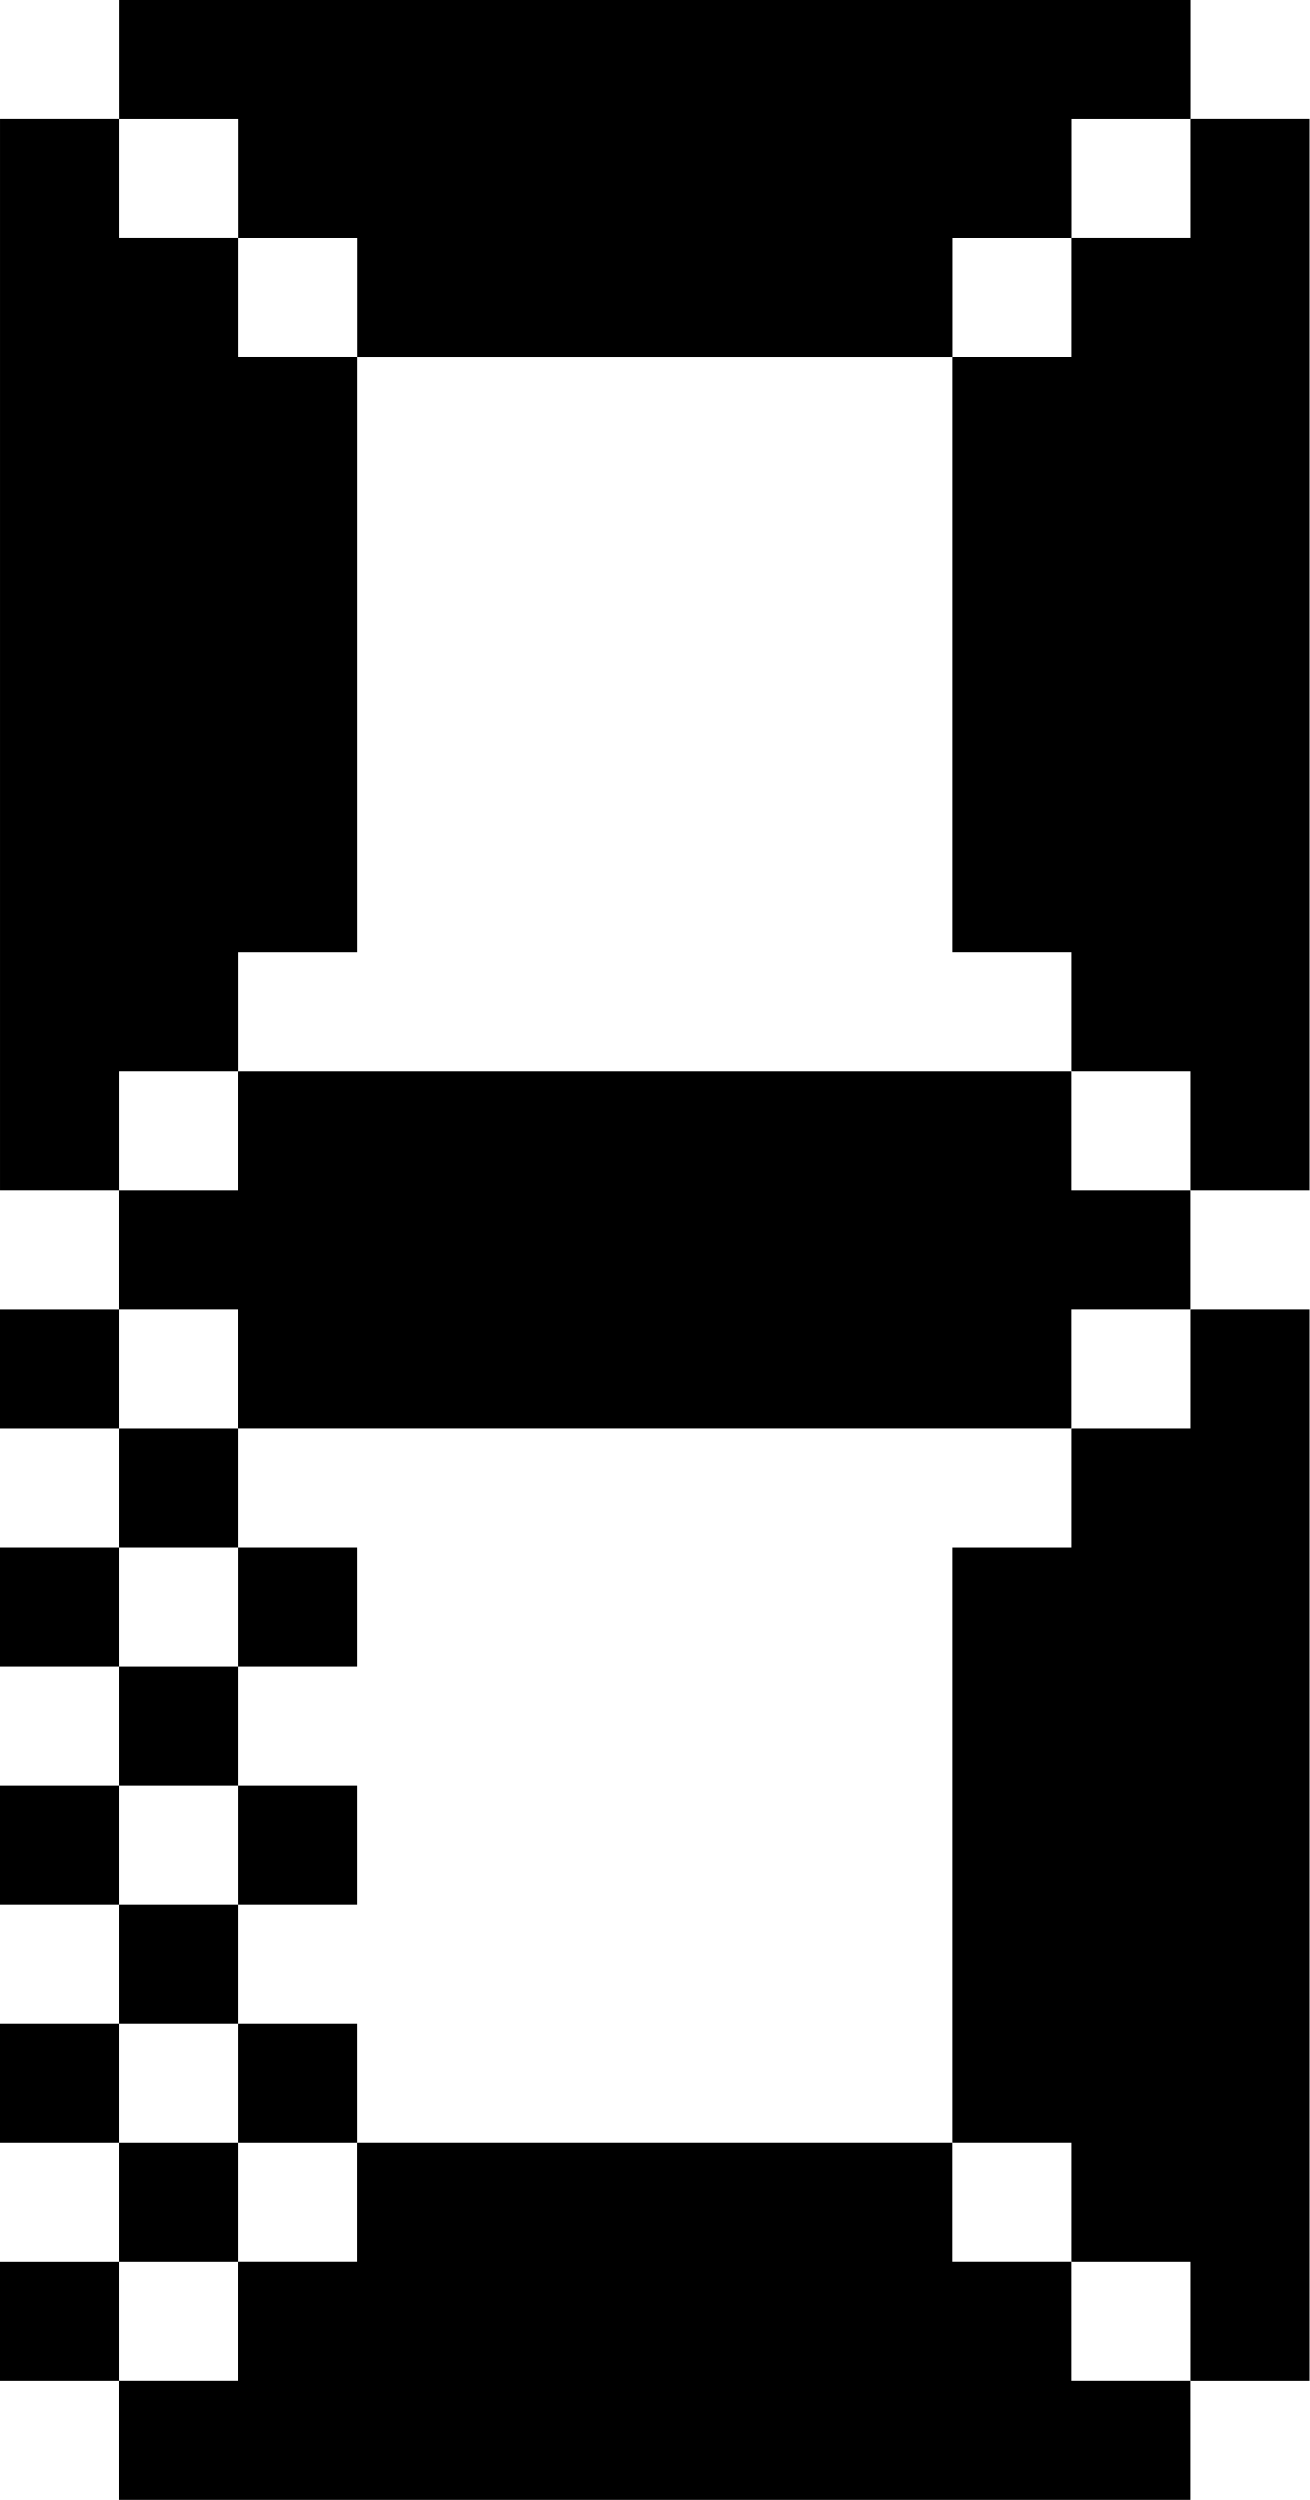
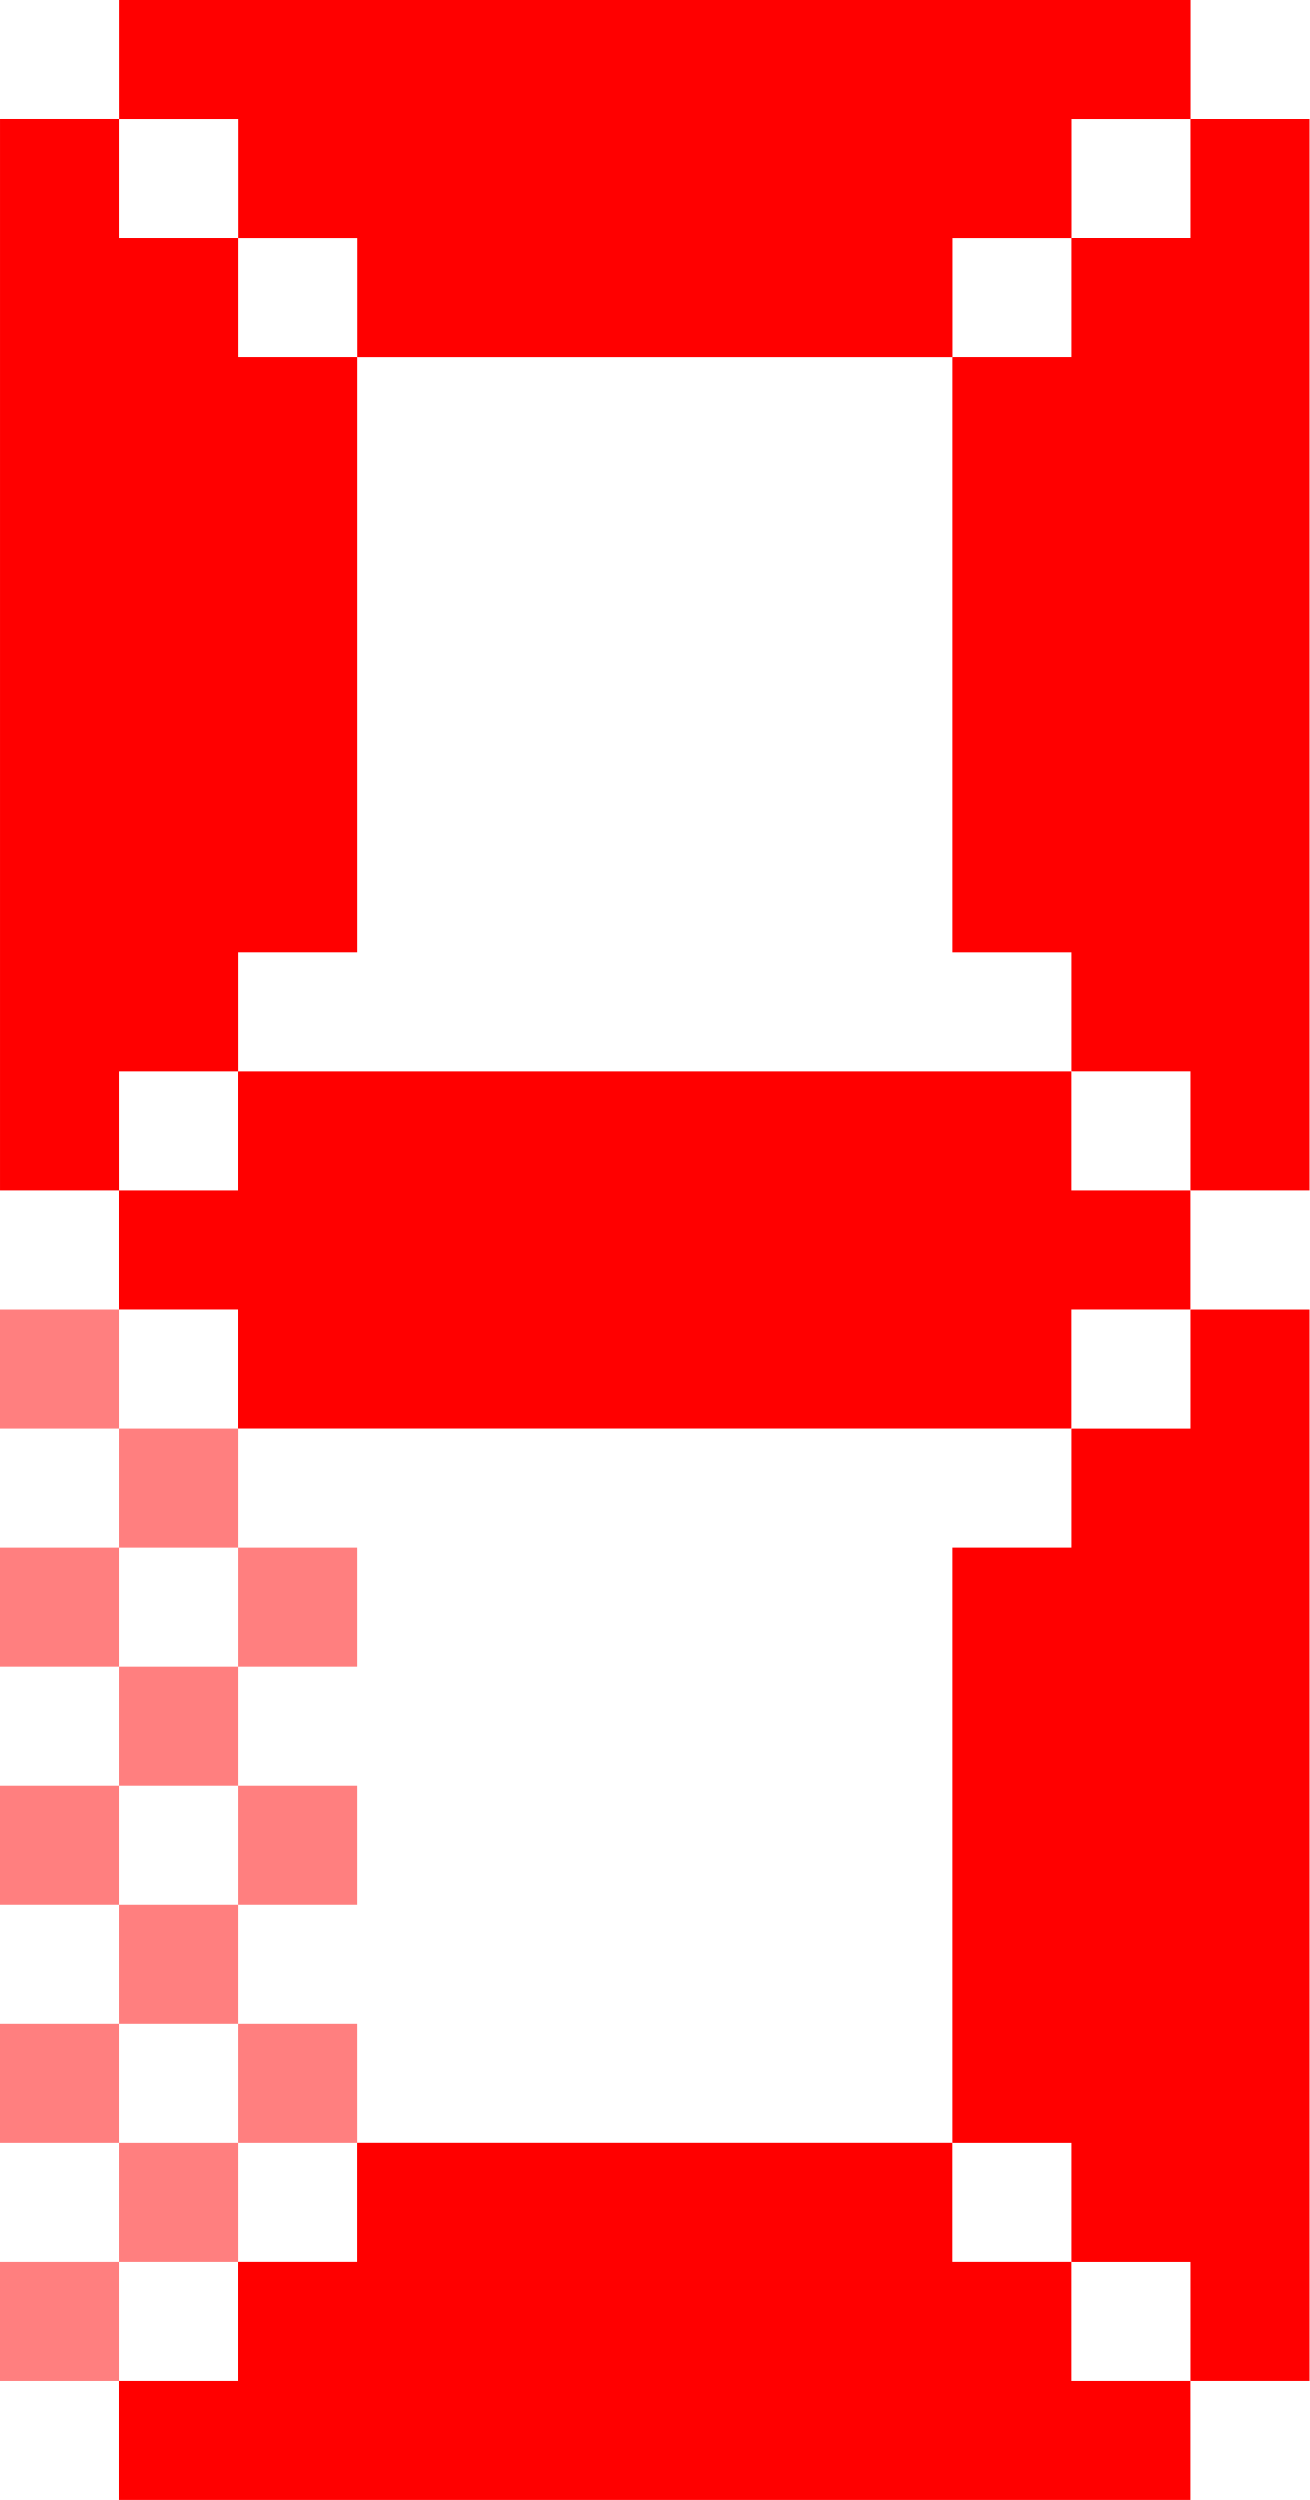
<svg xmlns="http://www.w3.org/2000/svg" width="100%" height="100%" viewBox="0 0 22 42" version="1.1" xml:space="preserve" style="fill-rule:evenodd;clip-rule:evenodd;stroke-linejoin:round;stroke-miterlimit:2;">
-   <g transform="matrix(1,0,0,1,-107.188,-512.471)">
-     <g id="Artboard7" transform="matrix(0.647059,0,0,1.23529,107.188,15.8824)">
+   <g transform="matrix(0.647059,0,0,1.23529,0,-496.587)">
+     <g id="Artboard7">
      <rect x="0" y="402" width="34" height="34" style="fill:none;" />
-       <clipPath id="_clip1">
-         <rect x="0" y="402" width="34" height="34" />
-       </clipPath>
-       <g clip-path="url(#_clip1)">
-         <g transform="matrix(1.54545,0,0,0.809524,-165.654,-12.8572)">
-           <path d="M109.188,550.471L107.188,550.471L107.188,552.471L109.188,552.471L109.188,550.471ZM111.188,548.471L109.188,548.471L109.188,550.471L111.188,550.471L111.188,548.471ZM113.188,546.471L111.188,546.471L111.188,548.471L113.188,548.471L113.188,546.471ZM109.188,546.471L107.188,546.471L107.188,548.471L109.188,548.471L109.188,546.471ZM109.188,544.471L109.188,542.471L107.188,542.471L107.188,544.471L109.188,544.471L109.188,546.471L111.188,546.471L111.188,544.471L109.188,544.471ZM113.188,542.471L111.188,542.471L111.188,544.471L113.188,544.471L113.188,542.471ZM111.188,540.471L109.188,540.471L109.188,542.471L111.188,542.471L111.188,540.471ZM113.188,538.471L111.188,538.471L111.188,540.471L113.188,540.471L113.188,538.471ZM109.188,538.471L107.188,538.471L107.188,540.471L109.188,540.471L109.188,538.471ZM109.188,536.471L109.188,534.471L107.188,534.471L107.188,536.471L109.188,536.471L109.188,538.471L111.188,538.471L111.188,536.471L109.188,536.471Z" />
-         </g>
-         <g transform="matrix(-1.54545,9.91381e-17,-1.89264e-16,-0.809524,199.654,850.857)">
-           <path d="M127.188,534.471L129.188,534.471L129.188,552.471L127.188,552.471L127.188,550.471L125.188,550.471L125.188,548.471L123.188,548.471L123.188,538.471L125.188,538.471L125.188,536.471L127.188,536.471L127.188,534.471Z" />
-         </g>
-         <g transform="matrix(-2.83895e-16,-0.809524,1.54545,-1.48707e-16,-819.818,521.152)">
-           <path d="M127.188,534.471L129.188,534.471L129.188,548.471L127.188,548.471L127.188,550.471L125.188,550.471L125.188,548.471L123.188,548.471L123.188,534.471L125.188,534.471L125.188,532.471L127.188,532.471L127.188,534.471Z" />
-         </g>
-         <g transform="matrix(1.54545,-9.91381e-17,-1.89264e-16,-0.809524,-165.654,850.857)">
-           <path d="M127.188,534.471L129.188,534.471L129.188,552.471L127.188,552.471L127.188,550.471L125.188,550.471L125.188,548.471L123.188,548.471L123.188,538.471L125.188,538.471L125.188,536.471L127.188,536.471L127.188,534.471Z" />
-         </g>
-         <g transform="matrix(-9.46318e-17,-0.809524,-1.54545,4.9569e-17,856.909,506.581)">
-           <path d="M127.188,534.471L129.188,534.471L129.188,552.471L127.188,552.471L127.188,550.471L125.188,550.471L125.188,548.471L123.188,548.471L123.188,538.471L125.188,538.471L125.188,536.471L127.188,536.471L127.188,534.471Z" />
-         </g>
-         <g transform="matrix(1.54545,0,0,0.809524,-165.654,-12.8572)">
-           <path d="M127.188,534.471L129.188,534.471L129.188,552.471L127.188,552.471L127.188,550.471L125.188,550.471L125.188,548.471L123.188,548.471L123.188,538.471L125.188,538.471L125.188,536.471L127.188,536.471L127.188,534.471Z" />
-         </g>
-         <g transform="matrix(-9.46318e-17,0.809524,1.54545,4.9569e-17,-822.909,331.419)">
-           <path d="M127.188,534.471L129.188,534.471L129.188,552.471L127.188,552.471L127.188,550.471L125.188,550.471L125.188,548.471L123.188,548.471L123.188,538.471L125.188,538.471L125.188,536.471L127.188,536.471L127.188,534.471Z" />
+       <g>
+         <clipPath id="_clip1">
+           <rect x="0" y="402" width="34" height="34" />
+         </clipPath>
+         <g clip-path="url(#_clip1)">
+           <g transform="matrix(1.54545,0,0,0.809524,-165.654,-12.8572)">
+             <g opacity="0.5">
+               <path d="M109.188,550.471L107.188,550.471L107.188,552.471L109.188,552.471L109.188,550.471ZM111.188,548.471L109.188,548.471L109.188,550.471L111.188,550.471L111.188,548.471ZM113.188,546.471L111.188,546.471L111.188,548.471L113.188,548.471L113.188,546.471ZM109.188,546.471L107.188,546.471L107.188,548.471L109.188,548.471L109.188,546.471ZM109.188,544.471L109.188,542.471L107.188,542.471L107.188,544.471L109.188,544.471L109.188,546.471L111.188,546.471L111.188,544.471L109.188,544.471ZM113.188,542.471L111.188,542.471L111.188,544.471L113.188,544.471L113.188,542.471ZM111.188,540.471L109.188,540.471L109.188,542.471L111.188,542.471L111.188,540.471ZM113.188,538.471L111.188,538.471L111.188,540.471L113.188,540.471L113.188,538.471ZM109.188,538.471L107.188,538.471L107.188,540.471L109.188,540.471L109.188,538.471ZM109.188,536.471L109.188,534.471L107.188,534.471L107.188,536.471L109.188,536.471L109.188,538.471L111.188,538.471L111.188,536.471L109.188,536.471Z" style="fill:rgb(255,0,0);" />
+             </g>
+           </g>
+           <g transform="matrix(-1.54545,9.91381e-17,-1.89264e-16,-0.809524,199.654,850.857)">
+             <path d="M127.188,534.471L129.188,534.471L129.188,552.471L127.188,552.471L127.188,550.471L125.188,550.471L125.188,548.471L123.188,548.471L123.188,538.471L125.188,538.471L125.188,536.471L127.188,536.471L127.188,534.471Z" style="fill:rgb(255,0,0);" />
+           </g>
+           <g transform="matrix(-2.83895e-16,-0.809524,1.54545,-1.48707e-16,-819.818,521.152)">
+             <path d="M127.188,534.471L129.188,534.471L129.188,548.471L127.188,548.471L127.188,550.471L125.188,550.471L125.188,548.471L123.188,548.471L123.188,534.471L125.188,534.471L125.188,532.471L127.188,532.471L127.188,534.471Z" style="fill:rgb(255,0,0);" />
+           </g>
+           <g transform="matrix(1.54545,-9.91381e-17,-1.89264e-16,-0.809524,-165.654,850.857)">
+             <path d="M127.188,534.471L129.188,534.471L129.188,552.471L127.188,552.471L127.188,550.471L125.188,550.471L125.188,548.471L123.188,548.471L123.188,538.471L125.188,538.471L125.188,536.471L127.188,536.471L127.188,534.471Z" style="fill:rgb(255,0,0);" />
+           </g>
+           <g transform="matrix(-9.46318e-17,-0.809524,-1.54545,4.9569e-17,856.909,506.581)">
+             <path d="M127.188,534.471L129.188,534.471L129.188,552.471L127.188,552.471L127.188,550.471L125.188,550.471L125.188,548.471L123.188,548.471L123.188,538.471L125.188,538.471L125.188,536.471L127.188,536.471L127.188,534.471Z" style="fill:rgb(255,0,0);" />
+           </g>
+           <g transform="matrix(1.54545,0,0,0.809524,-165.654,-12.8572)">
+             <path d="M127.188,534.471L129.188,534.471L129.188,552.471L127.188,552.471L127.188,550.471L125.188,550.471L125.188,548.471L123.188,548.471L123.188,538.471L125.188,538.471L125.188,536.471L127.188,536.471L127.188,534.471Z" style="fill:rgb(255,0,0);" />
+           </g>
+           <g transform="matrix(-9.46318e-17,0.809524,1.54545,4.9569e-17,-822.909,331.419)">
+             <path d="M127.188,534.471L129.188,534.471L129.188,552.471L127.188,552.471L127.188,550.471L125.188,550.471L125.188,548.471L123.188,548.471L123.188,538.471L125.188,538.471L125.188,536.471L127.188,536.471L127.188,534.471Z" style="fill:rgb(255,0,0);" />
+           </g>
        </g>
      </g>
    </g>
  </g>
</svg>
